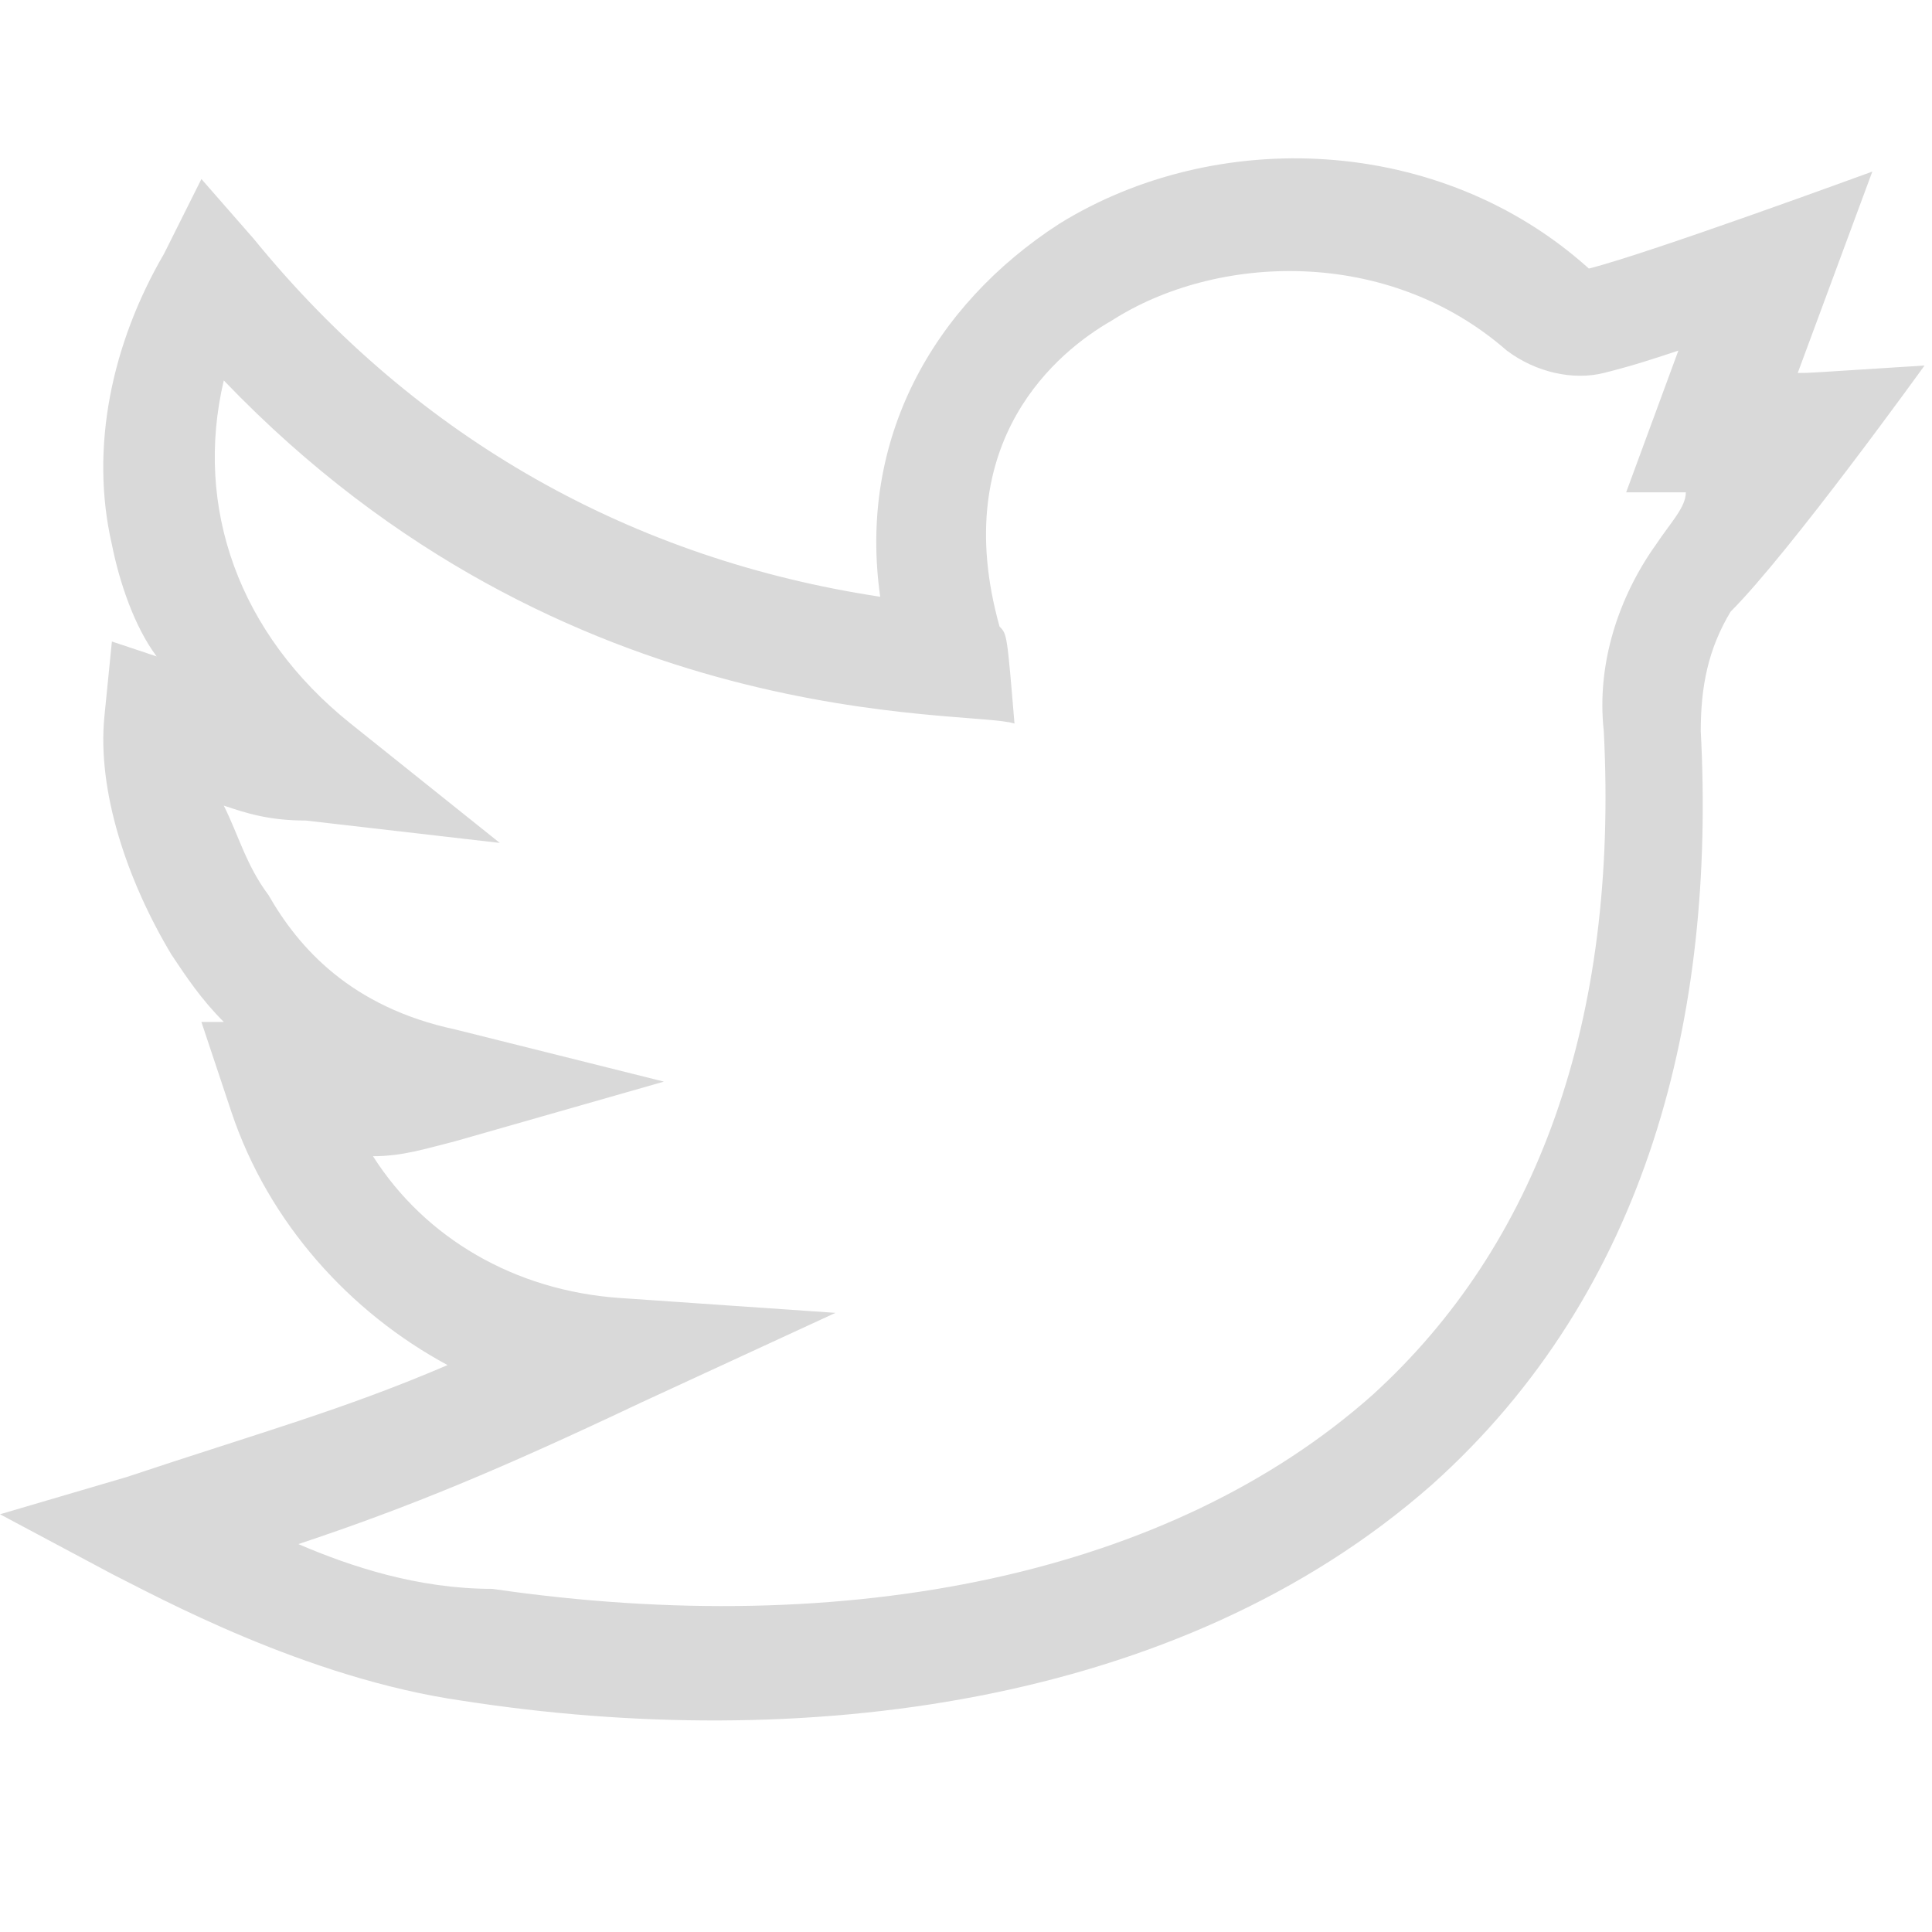
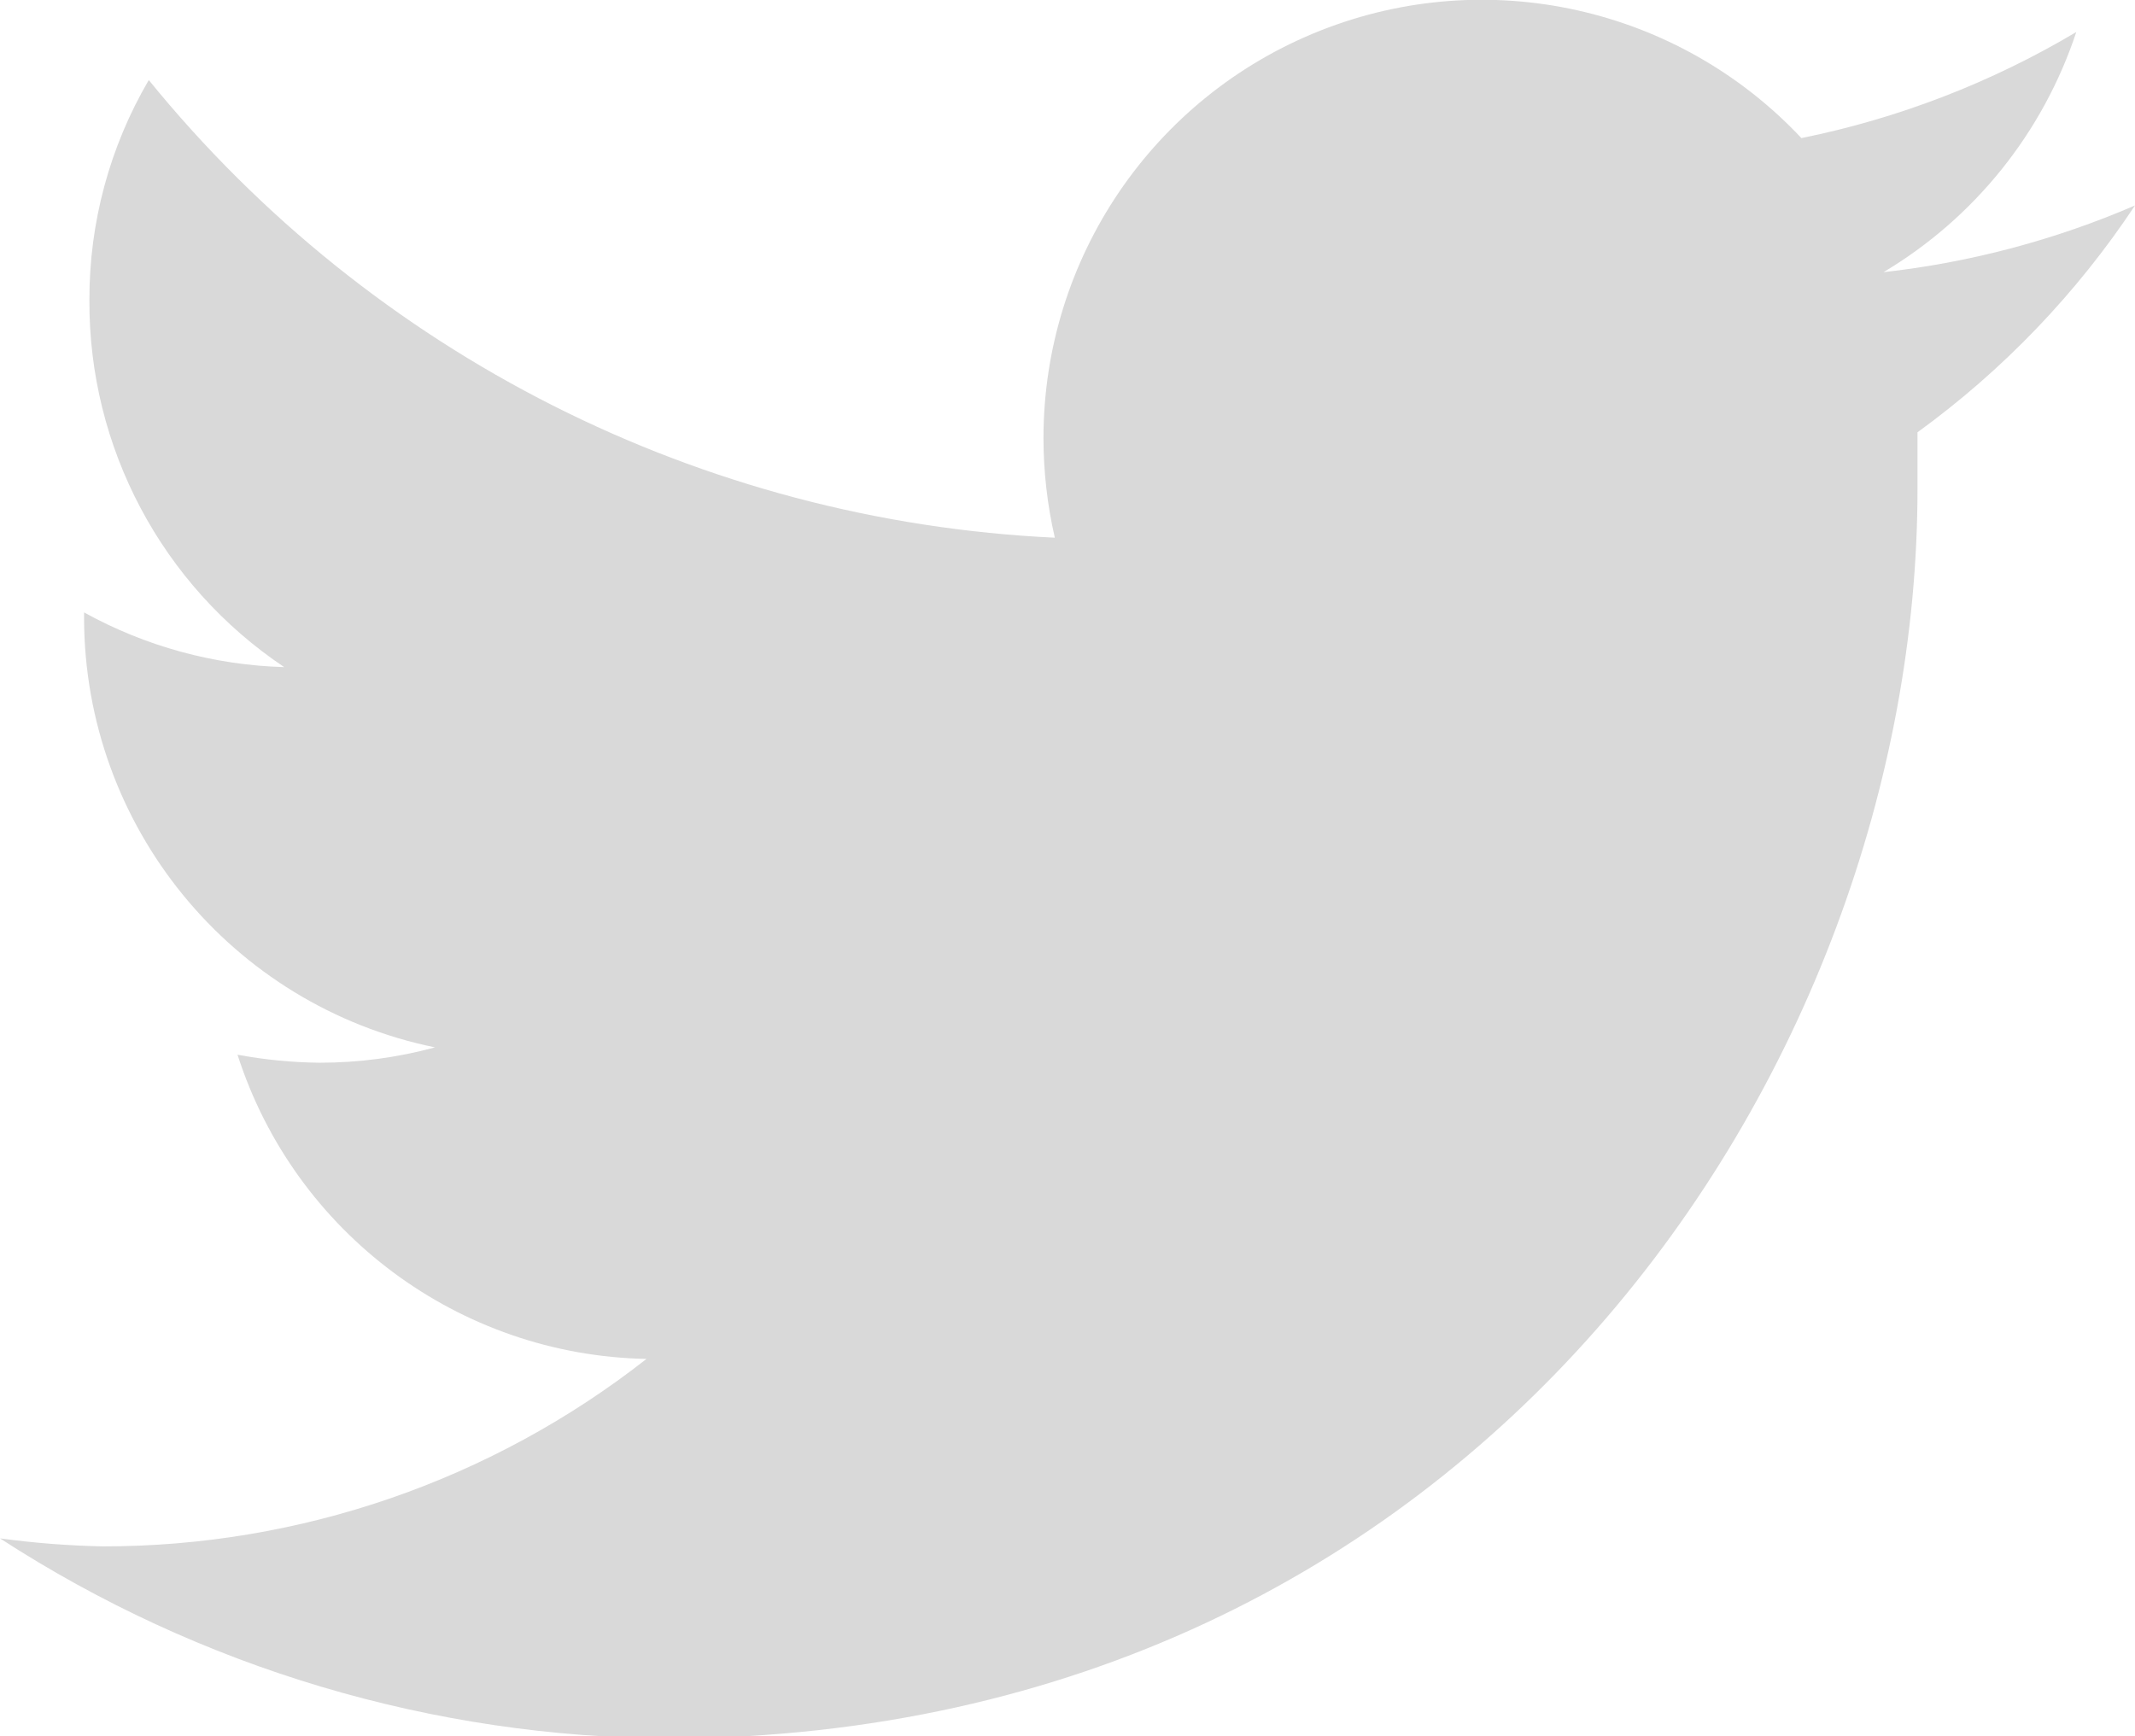
- <svg xmlns="http://www.w3.org/2000/svg" version="1.1" id="_70376" height="34.927" x="0px" y="0px" viewBox="0 0 25.9 25.9" style="enable-background:new 0 0 25.9 25.9;" xml:space="preserve">
-   <style type="text/css">
- 	.st0{fill:#D9D9D9;}
- </style>
-   <path class="st0" d="M25.8,4.9C24.2,5,24.3,5,24.1,5l1-2.7c0,0-3,1.1-3.8,1.3c-2-1.8-5-1.9-7.1-0.6c-1.7,1.1-2.7,2.9-2.4,5  C8.5,7.5,5.6,5.9,3.4,3.2L2.7,2.4l-0.5,1C1.5,4.6,1.2,6,1.5,7.3c0.1,0.5,0.3,1.1,0.6,1.5L1.5,8.6l-0.1,1c-0.1,1,0.3,2.2,0.9,3.2  c0.2,0.3,0.4,0.6,0.7,0.9l-0.3,0l0.4,1.2c0.5,1.5,1.6,2.7,2.9,3.4c-1.4,0.6-2.5,0.9-4.3,1.5l-1.7,0.5l1.5,0.8  c0.6,0.3,2.6,1.4,4.7,1.7c4.5,0.7,9.6,0.1,13-2.9c2.9-2.6,3.8-6.3,3.6-10.1c0-0.6,0.1-1.1,0.4-1.6C24,7.4,25.8,4.9,25.8,4.9z   M22.2,7.3c-0.5,0.7-0.8,1.6-0.7,2.5c0.2,3.9-0.9,6.9-3.1,8.9c-2.7,2.4-7,3.3-11.8,2.6C5.6,21.3,4.7,21,4,20.7  c1.5-0.5,2.7-1,4.6-1.9l2.6-1.2l-2.9-0.2c-1.4-0.1-2.6-0.8-3.3-1.9c0.4,0,0.7-0.1,1.1-0.2l2.8-0.8l-2.8-0.7  c-1.4-0.3-2.1-1.1-2.5-1.8c-0.3-0.4-0.4-0.8-0.6-1.2C3.3,10.9,3.6,11,4.1,11l2.6,0.3L4.7,9.7C3.2,8.5,2.6,6.8,3,5.1  c4.6,4.8,10,4.4,10.6,4.6c-0.1-1.2-0.1-1.2-0.2-1.3c-0.7-2.5,0.8-3.7,1.5-4.1c1.4-0.9,3.7-1,5.3,0.4C20.6,5,21.1,5.1,21.5,5  c0.4-0.1,0.7-0.2,1-0.3l-0.7,1.9l0.8,0C22.6,6.8,22.4,7,22.2,7.3z" />
+ <svg xmlns="http://www.w3.org/2000/svg" height="26" viewBox="0 0 32 26.01">
+   <defs>
+     <style>.cls-1{fill:#d9d9d9;}</style>
+   </defs>
+   <g id="Layer_2" data-name="Layer 2">
+     <g id="Layer_1-2" data-name="Layer 1">
+       <path class="cls-1" d="M32,3.08a13.23,13.23,0,0,1-3.77,1A6.61,6.61,0,0,0,31.12.48,13.16,13.16,0,0,1,27,2.07a6.57,6.57,0,0,0-11.36,4.5,6.67,6.67,0,0,0,.17,1.49A18.63,18.63,0,0,1,2.23,1.2a6.49,6.49,0,0,0-.89,3.3A6.58,6.58,0,0,0,4.26,10a6.59,6.59,0,0,1-3-.82v.08a6.58,6.58,0,0,0,5.26,6.44,6.57,6.57,0,0,1-1.73.23,7.12,7.12,0,0,1-1.23-.12,6.57,6.57,0,0,0,6.13,4.56,13.19,13.19,0,0,1-8.15,2.81A13.51,13.51,0,0,1,0,23.06a18.62,18.62,0,0,0,10.06,3C22.14,26,28.74,16,28.74,7.33c0-.29,0-.57,0-.85A13.25,13.25,0,0,0,32,3.08Z" />
+     </g>
+   </g>
</svg>
